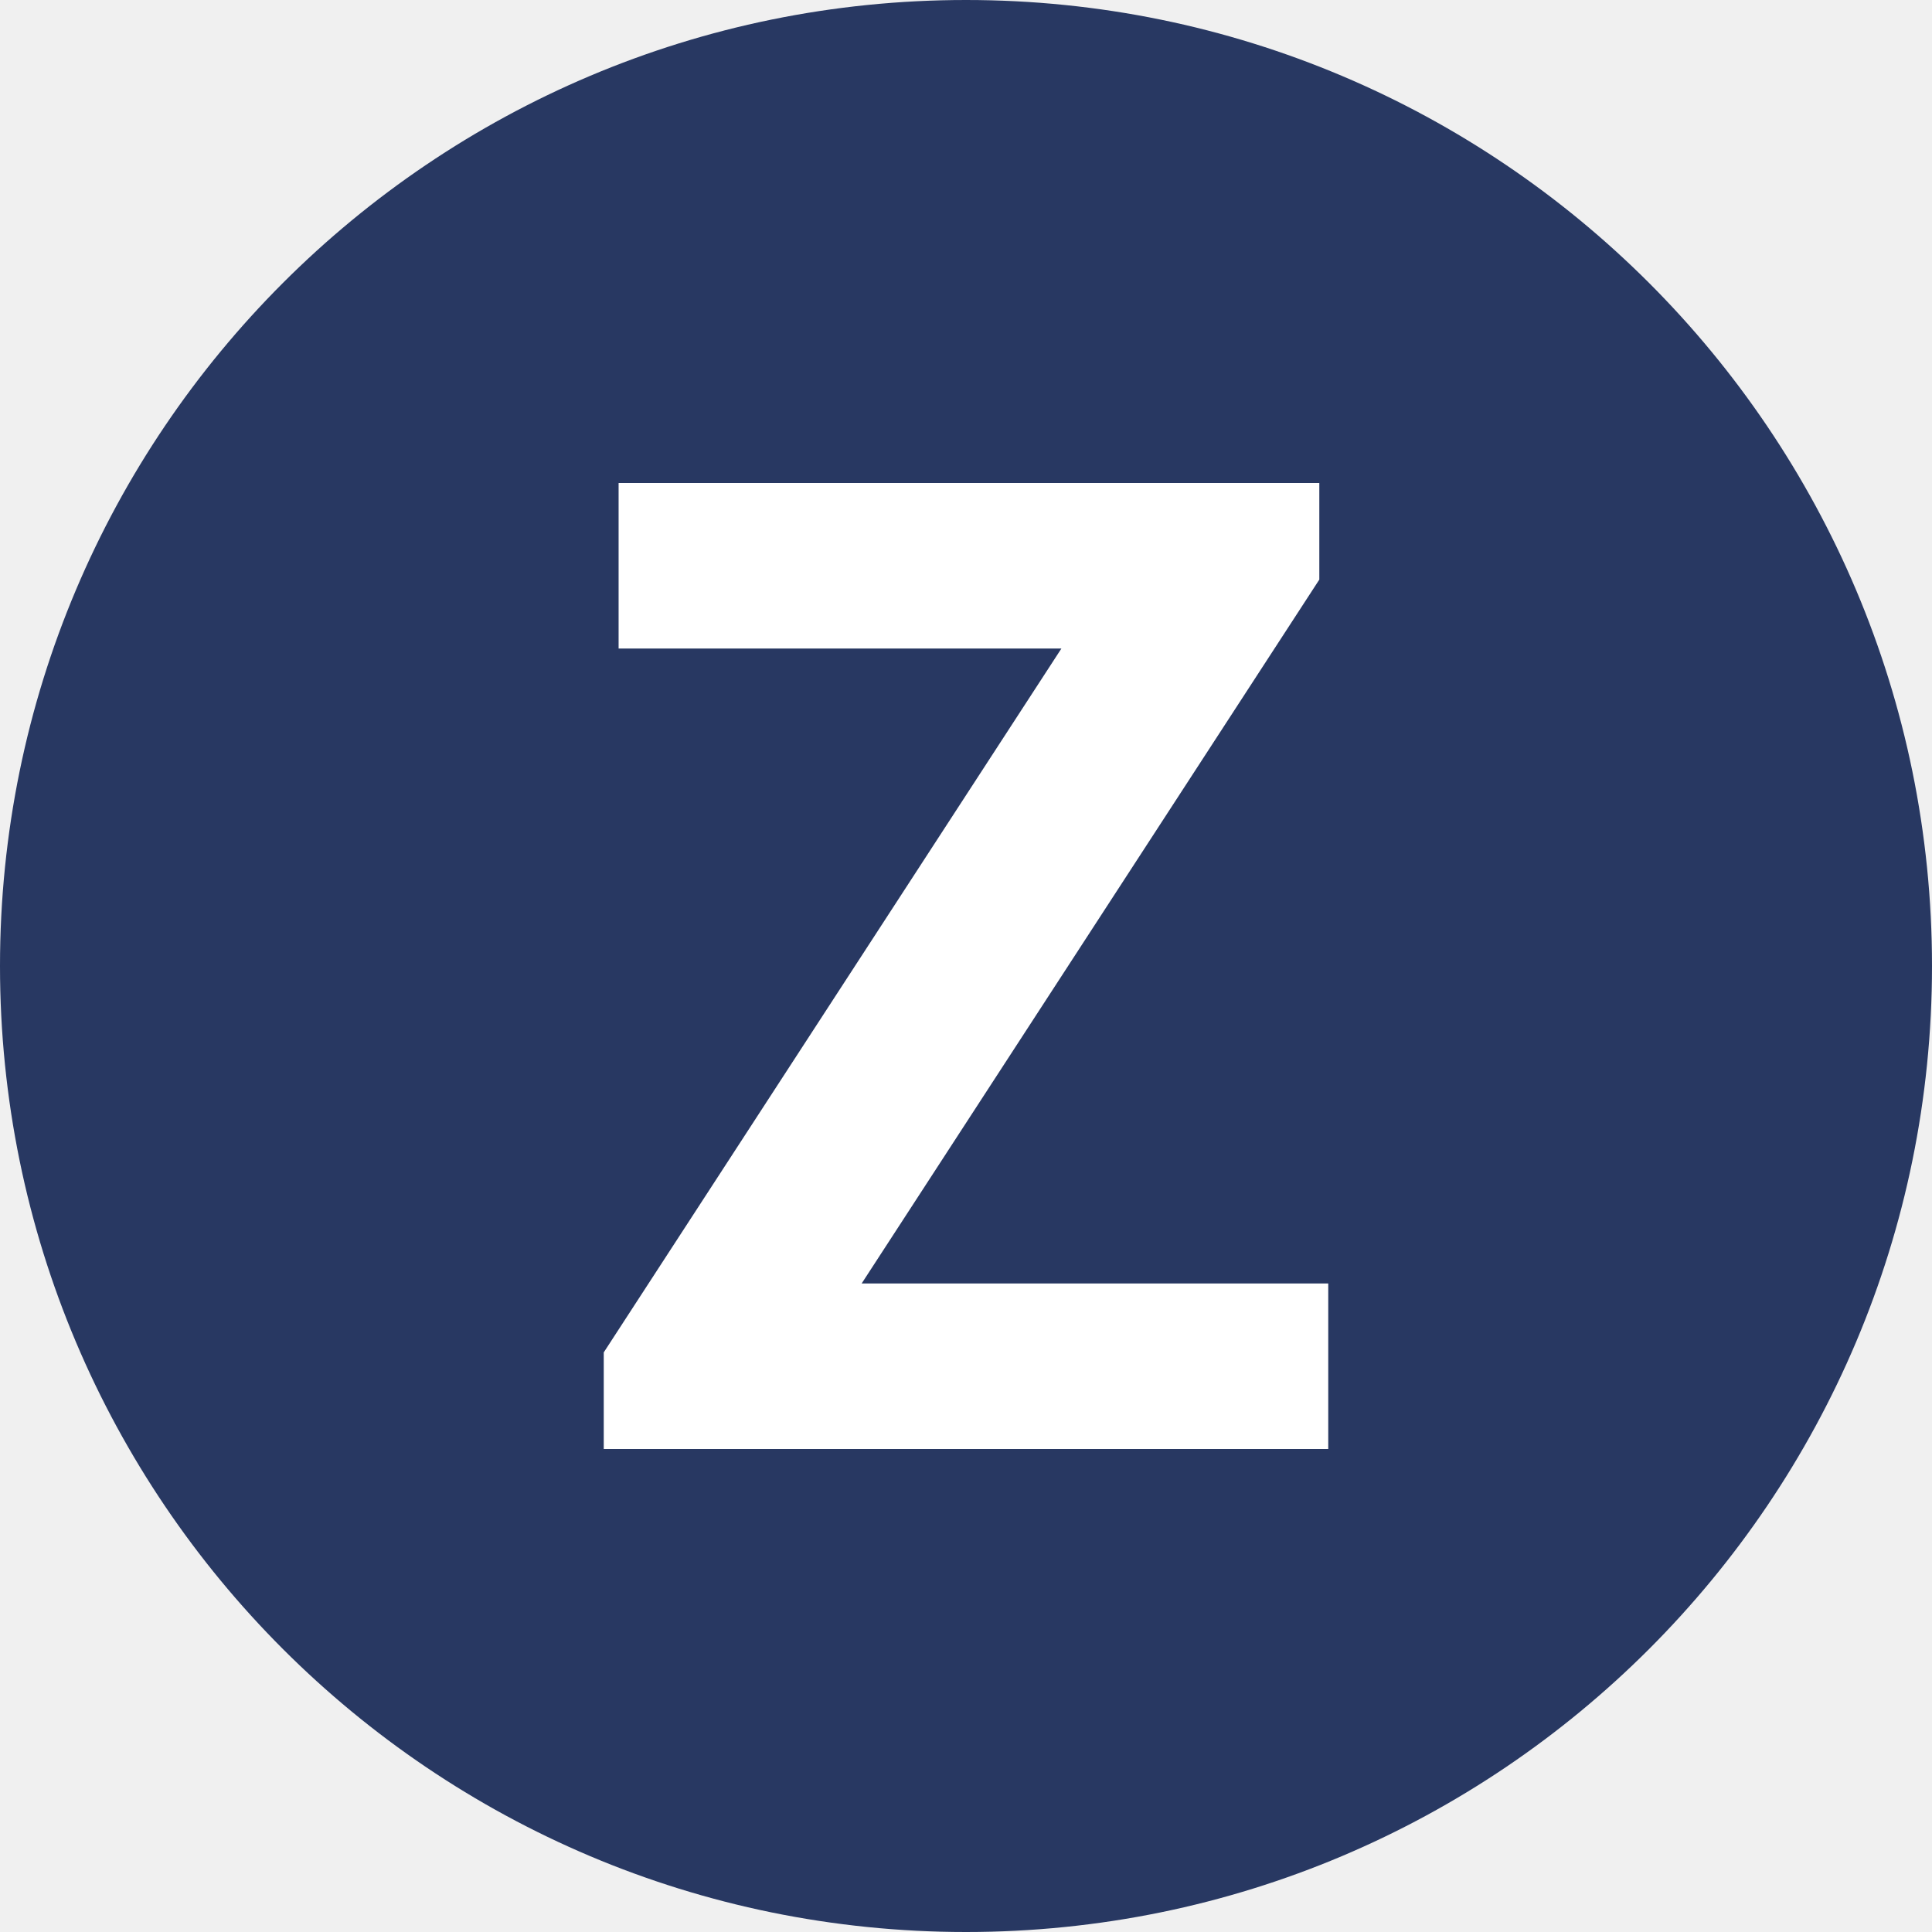
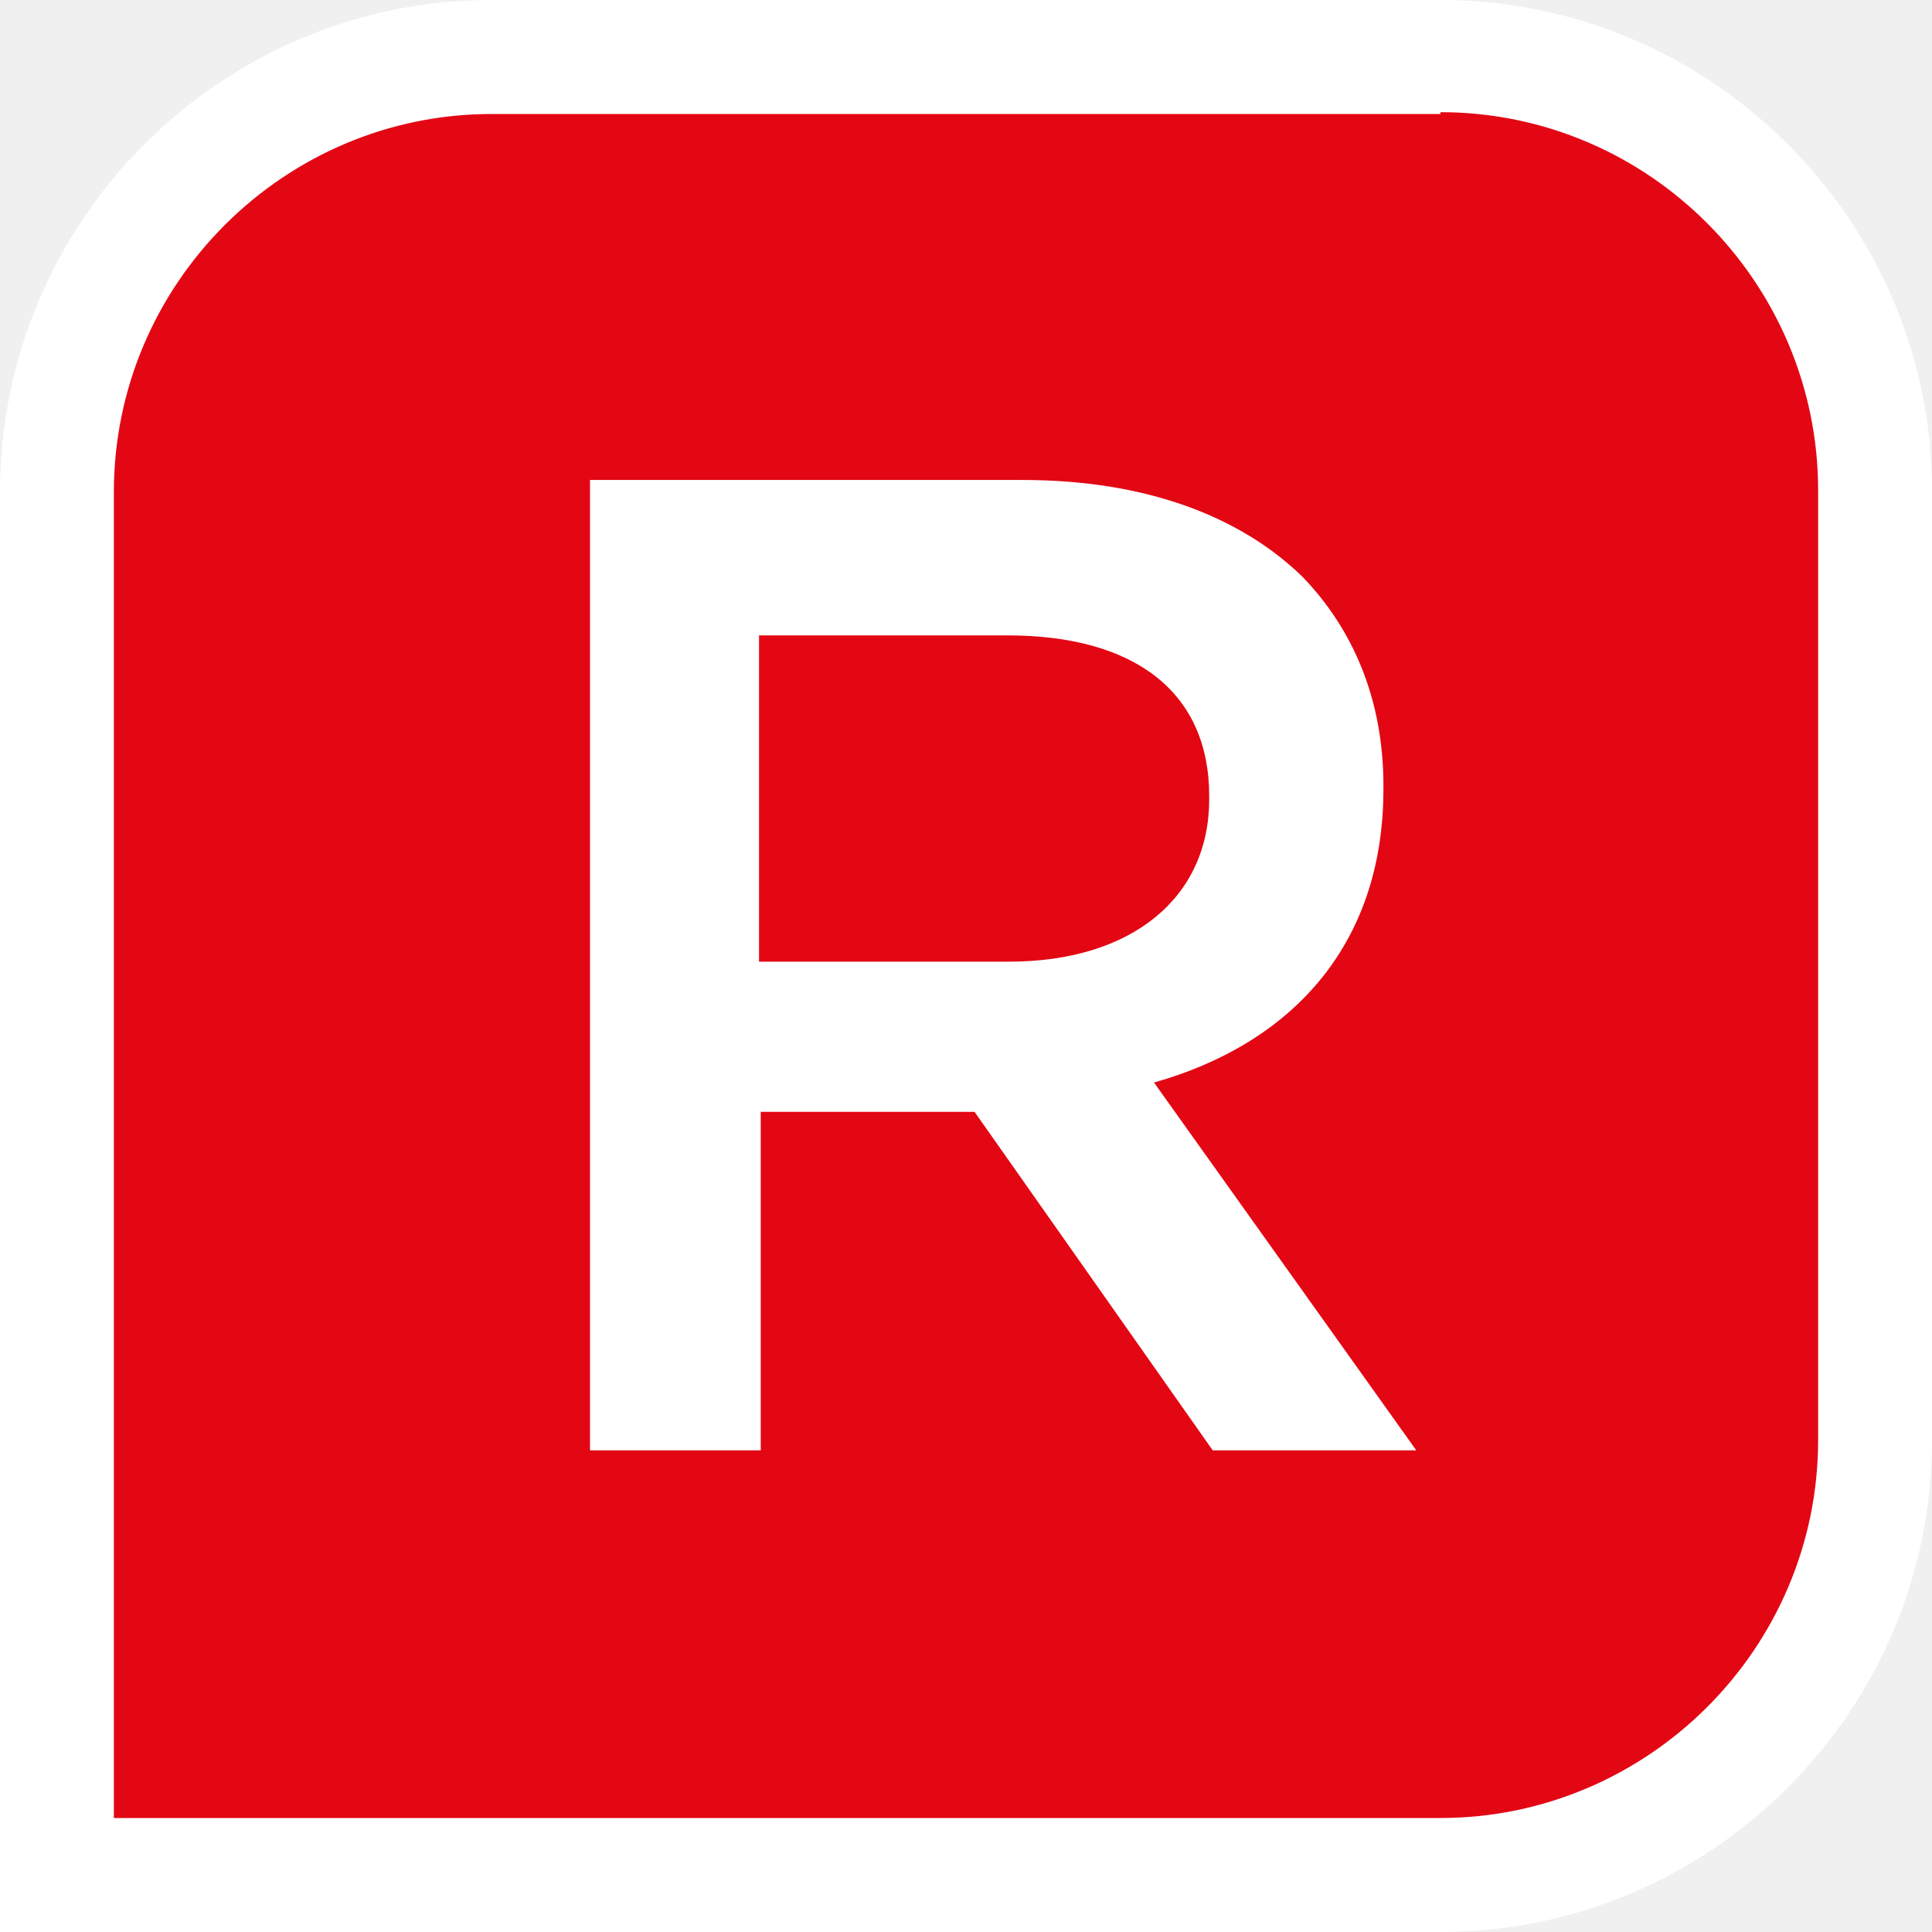
- <svg xmlns="http://www.w3.org/2000/svg" width="16" height="16" viewBox="0 0 16 16">
-   <g fill="none" fill-rule="evenodd">
-     <circle cx="8" cy="8" r="8" fill="#283862" fill-rule="nonzero" />
-     <polygon fill="#FFF" points="10.926 4 10.926 4.8 7.136 10.629 11 10.629 11 12 5 12 5 11.2 8.79 5.371 5.123 5.371 5.123 4" />
-   </g>
+ <svg xmlns="http://www.w3.org/2000/svg" width="16" height="16" viewBox="0 0 16 16" version="1.1">
+   <path d="M0.4,15.542 L0.4,4.075 C0.4,2.088 2.014,0.472 4,0.472 L11.857,0.472 C13.843,0.472 15.457,2.088 15.457,4.075 L15.457,11.939 C15.457,13.927 13.843,15.542 11.857,15.542 L0.4,15.542 Z" fill="#e30613" />
+   <path d="M11.929,0.929 C13.657,0.929 15.057,2.345 15.057,4.061 L15.057,11.925 C15.057,13.655 13.643,15.056 11.929,15.056 L0.943,15.056 L0.943,4.075 C0.943,2.345 2.357,0.944 4.071,0.944 L11.929,0.944 M11.929,0 L4.071,0 C1.829,0 4.54747351e-13,1.83 4.54747351e-13,4.075 L4.54747351e-13,16 L11.929,16 C14.171,16 16,14.17 16,11.925 L16,4.061 C16,1.83 14.171,0 11.929,0" fill="white" fill-rule="nonzero" />
+   <path d="M4.886,3.975 L8.471,3.975 C9.486,3.975 10.271,4.275 10.786,4.776 C11.214,5.219 11.457,5.805 11.457,6.506 L11.457,6.534 C11.457,7.85 10.671,8.651 9.557,8.965 L11.729,12.011 L10.043,12.011 L8.071,9.208 L6.3,9.208 L6.3,12.011 L4.886,12.011 L4.886,3.975 Z M8.357,7.964 C9.371,7.964 10.014,7.435 10.014,6.62 L10.014,6.592 C10.014,5.734 9.4,5.262 8.343,5.262 L6.286,5.262 L6.286,7.964 L8.357,7.964 Z" fill="white" fill-rule="nonzero" />
</svg>
